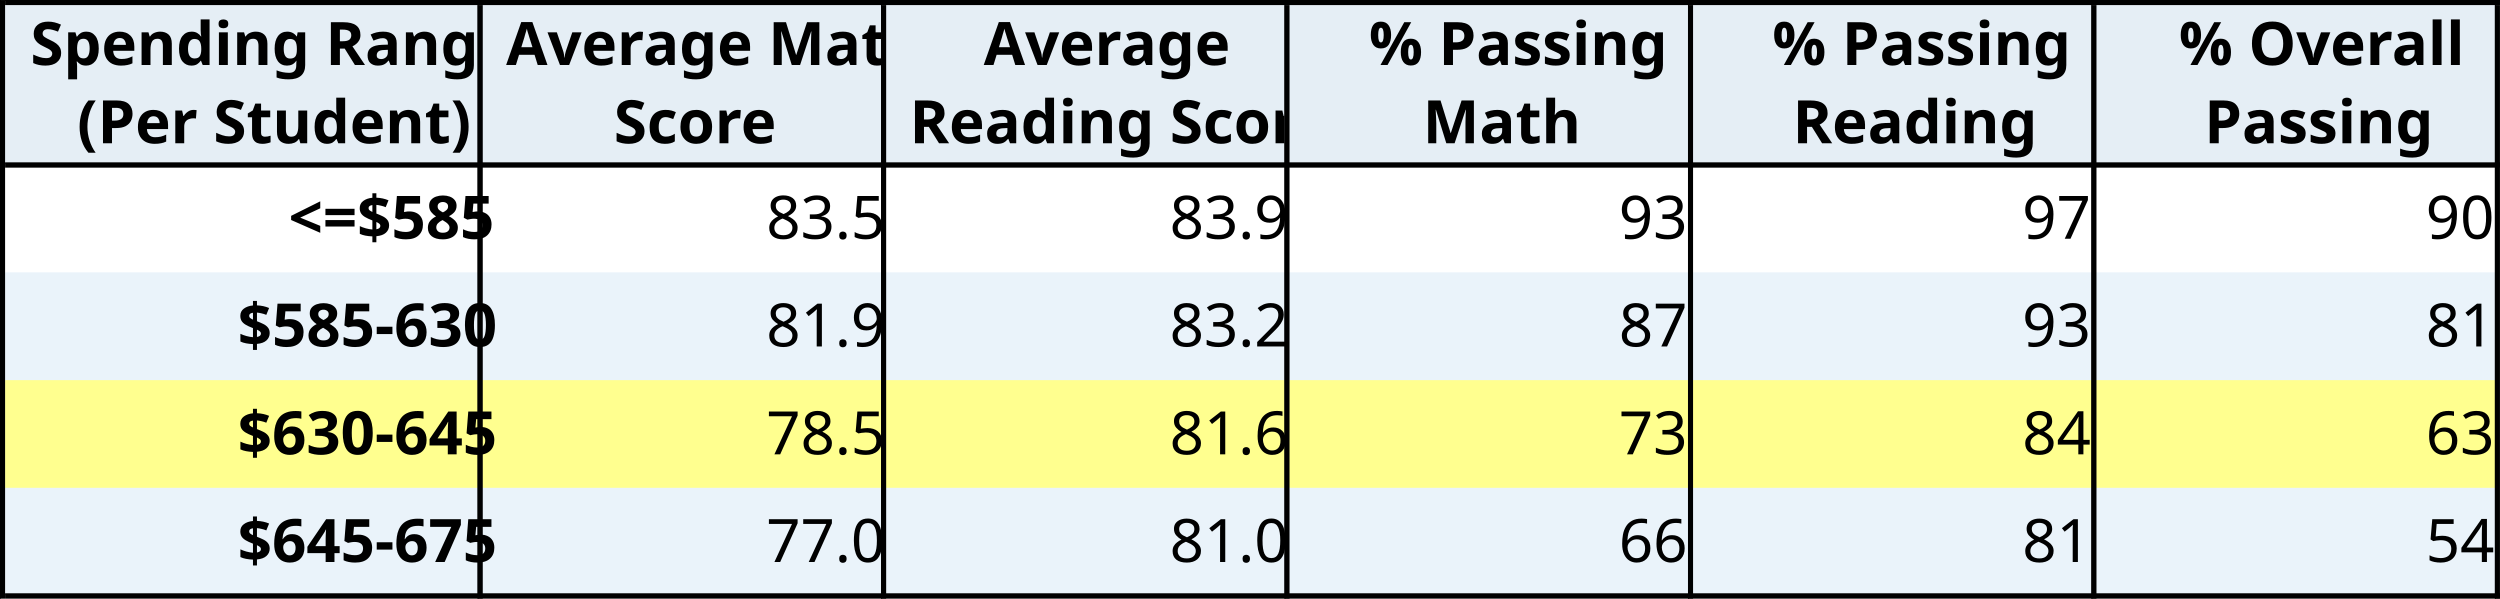
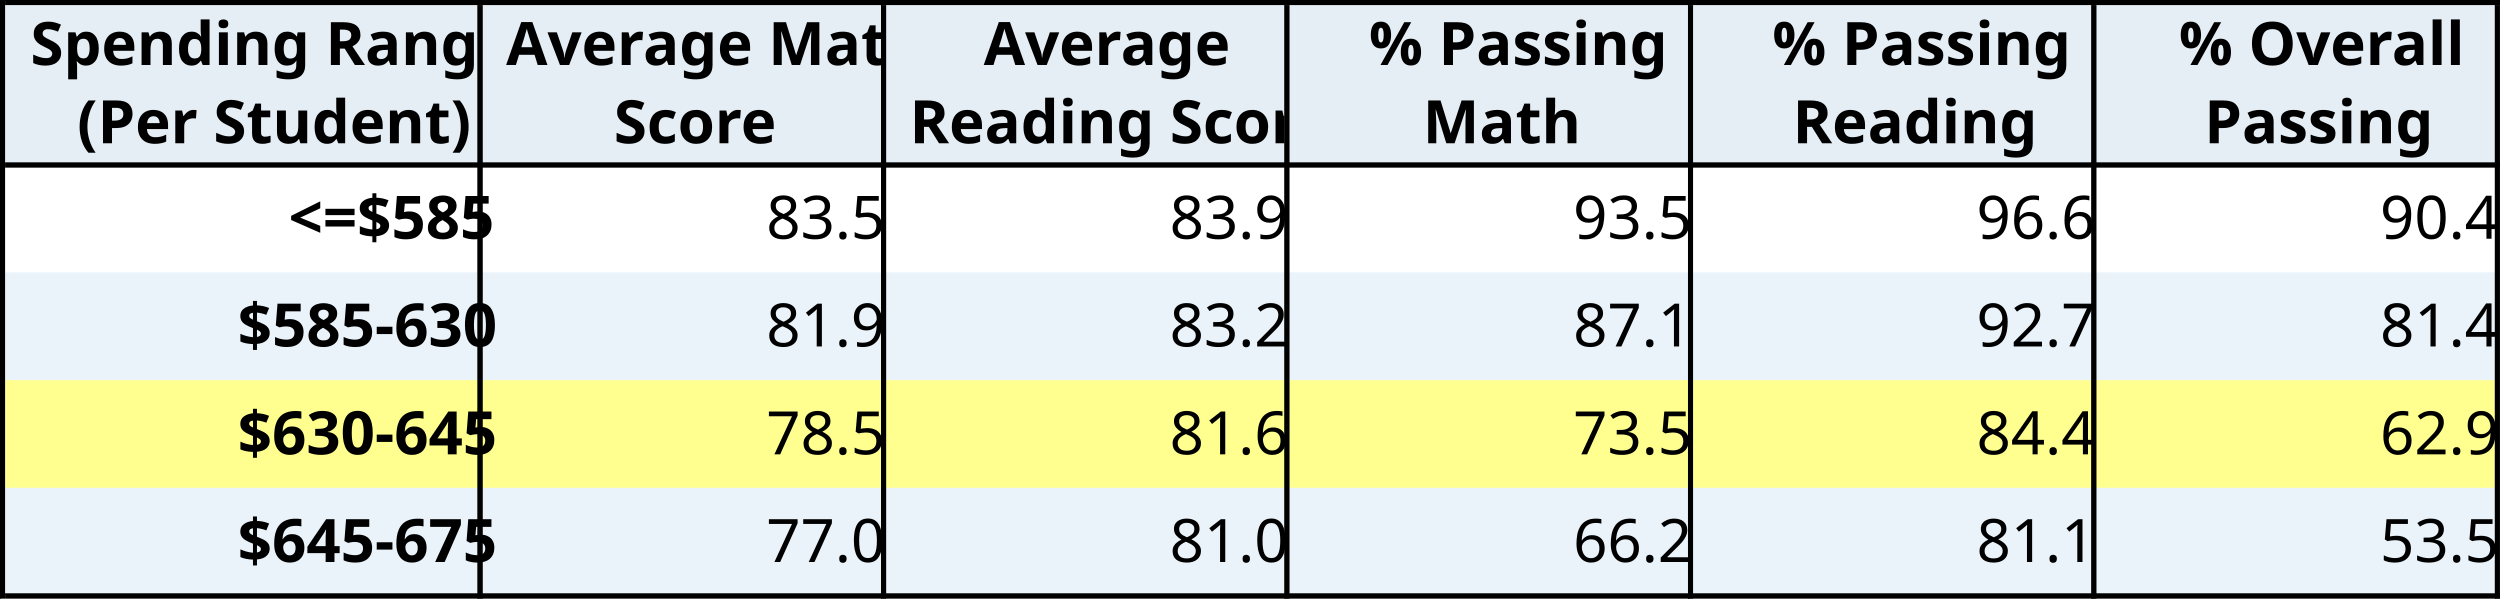
- <svg xmlns="http://www.w3.org/2000/svg" version="1.1" id="svg13576" xml:space="preserve" width="395.809" height="94.774" viewBox="0 0 613.503 146.9">
-   <defs id="defs13580">
-     <clipPath clipPathUnits="userSpaceOnUse" id="clipPath13590">
-       <path d="m 51.242,627.94 h 459.19 V 737.18 H 51.242 Z" clip-rule="evenodd" id="path13588" />
-     </clipPath>
-     <clipPath clipPathUnits="userSpaceOnUse" id="clipPath13600">
-       <path d="m 51.242,627.94 h 459.19 V 737.18 H 51.242 Z" clip-rule="evenodd" id="path13598" />
-     </clipPath>
-     <clipPath clipPathUnits="userSpaceOnUse" id="clipPath13610">
-       <path d="m 51.242,627.94 h 459.19 V 737.18 H 51.242 Z" clip-rule="evenodd" id="path13608" />
-     </clipPath>
-     <clipPath clipPathUnits="userSpaceOnUse" id="clipPath13620">
-       <path d="m 51.242,627.94 h 459.19 V 737.18 H 51.242 Z" clip-rule="evenodd" id="path13618" />
-     </clipPath>
-     <clipPath clipPathUnits="userSpaceOnUse" id="clipPath13630">
-       <path d="m 51.242,627.94 h 459.19 V 737.18 H 51.242 Z" clip-rule="evenodd" id="path13628" />
-     </clipPath>
-     <clipPath clipPathUnits="userSpaceOnUse" id="clipPath13640">
-       <path d="m 51.242,708.19 h 86.961 v 28.987 H 51.242 Z" clip-rule="evenodd" id="path13638" />
-     </clipPath>
-     <clipPath clipPathUnits="userSpaceOnUse" id="clipPath13652">
-       <path d="m 51.242,708.19 h 86.961 v 28.987 H 51.242 Z" clip-rule="evenodd" id="path13650" />
-     </clipPath>
-     <clipPath clipPathUnits="userSpaceOnUse" id="clipPath13664">
-       <path d="m 139.16,708.19 h 73.309 v 28.987 H 139.16 Z" clip-rule="evenodd" id="path13662" />
-     </clipPath>
-     <clipPath clipPathUnits="userSpaceOnUse" id="clipPath13676">
-       <path d="m 139.16,708.19 h 73.309 v 28.987 H 139.16 Z" clip-rule="evenodd" id="path13674" />
-     </clipPath>
-     <clipPath clipPathUnits="userSpaceOnUse" id="clipPath13688">
-       <path d="m 213.41,708.19 h 73.309 v 28.987 H 213.41 Z" clip-rule="evenodd" id="path13686" />
-     </clipPath>
-     <clipPath clipPathUnits="userSpaceOnUse" id="clipPath13700">
-       <path d="m 213.41,708.19 h 73.309 v 28.987 H 213.41 Z" clip-rule="evenodd" id="path13698" />
-     </clipPath>
-     <clipPath clipPathUnits="userSpaceOnUse" id="clipPath13712">
-       <path d="m 51.242,708.19 h 459.19 v 28.987 H 51.242 Z" clip-rule="evenodd" id="path13710" />
-     </clipPath>
-     <clipPath clipPathUnits="userSpaceOnUse" id="clipPath13724">
-       <path d="m 51.242,708.19 h 459.19 v 28.987 H 51.242 Z" clip-rule="evenodd" id="path13722" />
-     </clipPath>
-     <clipPath clipPathUnits="userSpaceOnUse" id="clipPath13736">
-       <path d="m 361.92,708.19 h 73.309 v 28.987 H 361.92 Z" clip-rule="evenodd" id="path13734" />
-     </clipPath>
-     <clipPath clipPathUnits="userSpaceOnUse" id="clipPath13748">
-       <path d="m 361.92,708.19 h 73.309 v 28.987 H 361.92 Z" clip-rule="evenodd" id="path13746" />
-     </clipPath>
-     <clipPath clipPathUnits="userSpaceOnUse" id="clipPath13760">
-       <path d="m 436.16,708.19 h 73.332 v 28.987 H 436.16 Z" clip-rule="evenodd" id="path13758" />
-     </clipPath>
-     <clipPath clipPathUnits="userSpaceOnUse" id="clipPath13772">
-       <path d="m 436.16,708.19 h 73.332 v 28.987 H 436.16 Z" clip-rule="evenodd" id="path13770" />
-     </clipPath>
-     <clipPath clipPathUnits="userSpaceOnUse" id="clipPath13784">
-       <path d="m 51.242,627.94 h 459.19 V 737.18 H 51.242 Z" clip-rule="evenodd" id="path13782" />
-     </clipPath>
-     <clipPath clipPathUnits="userSpaceOnUse" id="clipPath13888">
-       <path d="m 49.371,625.89 h 463.11 V 739.06 H 49.371 Z" clip-rule="evenodd" id="path13886" />
+ <svg xmlns="http://www.w3.org/2000/svg" version="1.1" id="svg1273" xml:space="preserve" width="395.809" height="94.774" viewBox="0 0 613.503 146.9">
+   <defs id="defs1277">
+     <clipPath clipPathUnits="userSpaceOnUse" id="clipPath1287">
+       <path d="m 51.242,627.94 h 459.19 V 737.18 H 51.242 Z" clip-rule="evenodd" id="path1285" />
+     </clipPath>
+     <clipPath clipPathUnits="userSpaceOnUse" id="clipPath1297">
+       <path d="m 51.242,627.94 h 459.19 V 737.18 H 51.242 Z" clip-rule="evenodd" id="path1295" />
+     </clipPath>
+     <clipPath clipPathUnits="userSpaceOnUse" id="clipPath1307">
+       <path d="m 51.242,627.94 h 459.19 V 737.18 H 51.242 Z" clip-rule="evenodd" id="path1305" />
+     </clipPath>
+     <clipPath clipPathUnits="userSpaceOnUse" id="clipPath1317">
+       <path d="m 51.242,627.94 h 459.19 V 737.18 H 51.242 Z" clip-rule="evenodd" id="path1315" />
+     </clipPath>
+     <clipPath clipPathUnits="userSpaceOnUse" id="clipPath1327">
+       <path d="m 51.242,627.94 h 459.19 V 737.18 H 51.242 Z" clip-rule="evenodd" id="path1325" />
+     </clipPath>
+     <clipPath clipPathUnits="userSpaceOnUse" id="clipPath1337">
+       <path d="m 51.242,708.19 h 86.961 v 28.987 H 51.242 Z" clip-rule="evenodd" id="path1335" />
+     </clipPath>
+     <clipPath clipPathUnits="userSpaceOnUse" id="clipPath1349">
+       <path d="m 51.242,708.19 h 86.961 v 28.987 H 51.242 Z" clip-rule="evenodd" id="path1347" />
+     </clipPath>
+     <clipPath clipPathUnits="userSpaceOnUse" id="clipPath1361">
+       <path d="m 139.16,708.19 h 73.309 v 28.987 H 139.16 Z" clip-rule="evenodd" id="path1359" />
+     </clipPath>
+     <clipPath clipPathUnits="userSpaceOnUse" id="clipPath1373">
+       <path d="m 139.16,708.19 h 73.309 v 28.987 H 139.16 Z" clip-rule="evenodd" id="path1371" />
+     </clipPath>
+     <clipPath clipPathUnits="userSpaceOnUse" id="clipPath1385">
+       <path d="m 213.41,708.19 h 73.309 v 28.987 H 213.41 Z" clip-rule="evenodd" id="path1383" />
+     </clipPath>
+     <clipPath clipPathUnits="userSpaceOnUse" id="clipPath1397">
+       <path d="m 213.41,708.19 h 73.309 v 28.987 H 213.41 Z" clip-rule="evenodd" id="path1395" />
+     </clipPath>
+     <clipPath clipPathUnits="userSpaceOnUse" id="clipPath1409">
+       <path d="m 51.242,708.19 h 459.19 v 28.987 H 51.242 Z" clip-rule="evenodd" id="path1407" />
+     </clipPath>
+     <clipPath clipPathUnits="userSpaceOnUse" id="clipPath1421">
+       <path d="m 51.242,708.19 h 459.19 v 28.987 H 51.242 Z" clip-rule="evenodd" id="path1419" />
+     </clipPath>
+     <clipPath clipPathUnits="userSpaceOnUse" id="clipPath1433">
+       <path d="m 361.92,708.19 h 73.309 v 28.987 H 361.92 Z" clip-rule="evenodd" id="path1431" />
+     </clipPath>
+     <clipPath clipPathUnits="userSpaceOnUse" id="clipPath1445">
+       <path d="m 361.92,708.19 h 73.309 v 28.987 H 361.92 Z" clip-rule="evenodd" id="path1443" />
+     </clipPath>
+     <clipPath clipPathUnits="userSpaceOnUse" id="clipPath1457">
+       <path d="m 436.16,708.19 h 73.332 v 28.987 H 436.16 Z" clip-rule="evenodd" id="path1455" />
+     </clipPath>
+     <clipPath clipPathUnits="userSpaceOnUse" id="clipPath1469">
+       <path d="m 436.16,708.19 h 73.332 v 28.987 H 436.16 Z" clip-rule="evenodd" id="path1467" />
+     </clipPath>
+     <clipPath clipPathUnits="userSpaceOnUse" id="clipPath1481">
+       <path d="m 51.242,627.94 h 459.19 V 737.18 H 51.242 Z" clip-rule="evenodd" id="path1479" />
+     </clipPath>
+     <clipPath clipPathUnits="userSpaceOnUse" id="clipPath1585">
+       <path d="m 49.371,625.89 h 463.11 V 739.06 H 49.371 Z" clip-rule="evenodd" id="path1583" />
    </clipPath>
  </defs>
-   <g id="g13582" transform="matrix(1.333333,0,0,-1.333333,-67.07466,984.1534)">
-     <g id="g13584">
-       <g id="g13586" clip-path="url(#clipPath13590)">
-         <path d="m 50.681,707.63 h 459.37 v 30.109 H 50.681 Z" style="fill:#e5eef5;fill-opacity:1;fill-rule:evenodd;stroke:none" id="path13592" />
-       </g>
-     </g>
-     <g id="g13594">
-       <g id="g13596" clip-path="url(#clipPath13600)">
-         <path d="m 50.681,687.81 h 459.37 v 20.01 H 50.681 Z" style="fill:#ffffff;fill-opacity:1;fill-rule:evenodd;stroke:none" id="path13602" />
-       </g>
-     </g>
-     <g id="g13604">
-       <g id="g13606" clip-path="url(#clipPath13610)">
-         <path d="m 50.681,667.96 h 459.37 v 20.034 H 50.681 Z" style="fill:#eaf3fa;fill-opacity:1;fill-rule:evenodd;stroke:none" id="path13612" />
-       </g>
-     </g>
-     <g id="g13614">
-       <g id="g13616" clip-path="url(#clipPath13620)">
-         <path d="m 50.681,648.14 h 459.37 v 20.01 H 50.681 Z" style="fill:#ffff8f;fill-opacity:1;fill-rule:evenodd;stroke:none" id="path13622" />
-       </g>
-     </g>
-     <g id="g13624">
-       <g id="g13626" clip-path="url(#clipPath13630)">
-         <path d="m 50.681,628.32 h 459.37 v 20.01 H 50.681 Z" style="fill:#eaf3fa;fill-opacity:1;fill-rule:evenodd;stroke:none" id="path13632" />
-       </g>
-     </g>
-     <g id="g13634">
-       <g id="g13636" clip-path="url(#clipPath13640)">
-         <text transform="matrix(1,0,0,-1,55.917,726.15)" style="font-variant:normal;font-weight:bold;font-size:11.034px;font-family:Calibri;-inkscape-font-specification:Calibri-Bold;writing-mode:lr-tb;fill:#000000;fill-opacity:1;fill-rule:nonzero;stroke:none" id="text13644">
-           <tspan x="0 5.219 11.211 16.805 22.774 28.744 31.359 37.328 42.558 44.997 51.165 56.615 62.541 67.793 73.387 77.867" y="0" id="tspan13642">Spending Ranges </tspan>
-         </text>
-       </g>
-     </g>
-     <g id="g13646">
-       <g id="g13648" clip-path="url(#clipPath13652)">
-         <text transform="matrix(1,0,0,-1,64.519,711.75)" style="font-variant:normal;font-weight:bold;font-size:11.034px;font-family:Calibri;-inkscape-font-specification:Calibri-Bold;writing-mode:lr-tb;fill:#000000;fill-opacity:1;fill-rule:nonzero;stroke:none" id="text13656">
-           <tspan x="0 3.365 9.158 14.752 18.67 21.108 26.327 30.09 36.059 42.029 47.623 53.592 57.333" y="0" id="tspan13654">(Per Student)</tspan>
-         </text>
-       </g>
-     </g>
-     <g id="g13658">
-       <g id="g13660" clip-path="url(#clipPath13664)">
-         <text transform="matrix(1,0,0,-1,143.46,726.15)" style="font-variant:normal;font-weight:bold;font-size:11.034px;font-family:Calibri;-inkscape-font-specification:Calibri-Bold;writing-mode:lr-tb;fill:#000000;fill-opacity:1;fill-rule:nonzero;stroke:none" id="text13668">
-           <tspan x="0 6.72 11.939 17.555 21.472 26.923 32.153 37.747 40.175 49.885 55.336 59.054 65.023" y="0" id="tspan13666">Average Math </tspan>
-         </text>
-       </g>
-     </g>
-     <g id="g13670">
-       <g id="g13672" clip-path="url(#clipPath13676)">
-         <text transform="matrix(1,0,0,-1,163.29,711.75)" style="font-variant:normal;font-weight:bold;font-size:11.034px;font-family:Calibri;-inkscape-font-specification:Calibri-Bold;writing-mode:lr-tb;fill:#000000;fill-opacity:1;fill-rule:nonzero;stroke:none" id="text13680">
-           <tspan x="0 5.219 9.897 15.867 19.784" y="0" id="tspan13678">Score</tspan>
-         </text>
-       </g>
-     </g>
-     <g id="g13682">
-       <g id="g13684" clip-path="url(#clipPath13688)">
-         <text transform="matrix(1,0,0,-1,231.36,726.15)" style="font-variant:normal;font-weight:bold;font-size:11.034px;font-family:Calibri;-inkscape-font-specification:Calibri-Bold;writing-mode:lr-tb;fill:#000000;fill-opacity:1;fill-rule:nonzero;stroke:none" id="text13692">
-           <tspan x="0 6.72 11.939 17.555 21.472 26.923 32.153 37.747" y="0" id="tspan13690">Average </tspan>
-         </text>
-       </g>
-     </g>
-     <g id="g13694">
-       <g id="g13696" clip-path="url(#clipPath13700)">
-         <text transform="matrix(1,0,0,-1,217.71,711.75)" style="font-variant:normal;font-weight:bold;font-size:11.034px;font-family:Calibri;-inkscape-font-specification:Calibri-Bold;writing-mode:lr-tb;fill:#000000;fill-opacity:1;fill-rule:nonzero;stroke:none" id="text13704">
-           <tspan x="0 6.168 11.762 17.213 23.138 25.786 31.756 36.986 39.424 44.644 49.322 55.291 59.208" y="0" id="tspan13702">Reading Score</tspan>
-         </text>
-       </g>
-     </g>
-     <g id="g13706">
-       <g id="g13708" clip-path="url(#clipPath13712)">
-         <text transform="matrix(1,0,0,-1,302.26,726.15)" style="font-variant:normal;font-weight:bold;font-size:11.034px;font-family:Calibri;-inkscape-font-specification:Calibri-Bold;writing-mode:lr-tb;fill:#000000;fill-opacity:1;fill-rule:nonzero;stroke:none" id="text13716">
-           <tspan x="0 8.044 10.471 16.264 21.715 26.162 30.641 33.256 39.226 44.456" y="0" id="tspan13714">% Passing </tspan>
-         </text>
-       </g>
-     </g>
-     <g id="g13718">
-       <g id="g13720" clip-path="url(#clipPath13724)">
-         <text transform="matrix(1,0,0,-1,312.17,711.75)" style="font-variant:normal;font-weight:bold;font-size:11.034px;font-family:Calibri;-inkscape-font-specification:Calibri-Bold;writing-mode:lr-tb;fill:#000000;fill-opacity:1;fill-rule:nonzero;stroke:none" id="text13728">
-           <tspan x="0 9.71 15.161 18.879" y="0" id="tspan13726">Math</tspan>
-         </text>
-       </g>
-     </g>
-     <g id="g13730">
-       <g id="g13732" clip-path="url(#clipPath13736)">
-         <text transform="matrix(1,0,0,-1,376.5,726.15)" style="font-variant:normal;font-weight:bold;font-size:11.034px;font-family:Calibri;-inkscape-font-specification:Calibri-Bold;writing-mode:lr-tb;fill:#000000;fill-opacity:1;fill-rule:nonzero;stroke:none" id="text13740">
-           <tspan x="0 8.044 10.471 16.264 21.715 26.162 30.641 33.256 39.226 44.456" y="0" id="tspan13738">% Passing </tspan>
-         </text>
-       </g>
-     </g>
-     <g id="g13742">
-       <g id="g13744" clip-path="url(#clipPath13748)">
-         <text transform="matrix(1,0,0,-1,380.24,711.75)" style="font-variant:normal;font-weight:bold;font-size:11.034px;font-family:Calibri;-inkscape-font-specification:Calibri-Bold;writing-mode:lr-tb;fill:#000000;fill-opacity:1;fill-rule:nonzero;stroke:none" id="text13752">
-           <tspan x="0 6.168 11.762 17.213 23.138 25.786 31.756" y="0" id="tspan13750">Reading</tspan>
-         </text>
-       </g>
-     </g>
-     <g id="g13754">
-       <g id="g13756" clip-path="url(#clipPath13760)">
-         <text transform="matrix(1,0,0,-1,451.33,726.15)" style="font-variant:normal;font-weight:bold;font-size:11.034px;font-family:Calibri;-inkscape-font-specification:Calibri-Bold;writing-mode:lr-tb;fill:#000000;fill-opacity:1;fill-rule:nonzero;stroke:none" id="text13764">
-           <tspan x="0 8.044 10.471 17.93 23.182 28.777 32.694 38.145 40.749 43.364" y="0" id="tspan13762">% Overall </tspan>
-         </text>
-       </g>
-     </g>
-     <g id="g13766">
-       <g id="g13768" clip-path="url(#clipPath13772)">
-         <text transform="matrix(1,0,0,-1,456.01,711.75)" style="font-variant:normal;font-weight:bold;font-size:11.034px;font-family:Calibri;-inkscape-font-specification:Calibri-Bold;writing-mode:lr-tb;fill:#000000;fill-opacity:1;fill-rule:nonzero;stroke:none" id="text13776">
-           <tspan x="0 5.793 11.244 15.69 20.17 22.785 28.755" y="0" id="tspan13774">Passing</tspan>
-         </text>
-       </g>
-     </g>
-     <g id="g13778">
-       <g id="g13780" clip-path="url(#clipPath13784)">
-         <text transform="matrix(1,0,0,-1,103.42,694.17)" style="font-variant:normal;font-weight:bold;font-size:11.034px;font-family:Calibri;-inkscape-font-specification:Calibri-Bold;writing-mode:lr-tb;fill:#000000;fill-opacity:1;fill-rule:nonzero;stroke:none" id="text13788">
-           <tspan x="0 5.429 10.857 16.452 22.046 27.673" y="0" id="tspan13786">&lt;=$585</tspan>
-         </text>
-         <text transform="matrix(1,0,0,-1,191.34,694.17)" style="font-variant:normal;font-weight:normal;font-size:11.034px;font-family:Calibri;-inkscape-font-specification:Calibri;writing-mode:lr-tb;fill:#000000;fill-opacity:1;fill-rule:nonzero;stroke:none" id="text13792">
-           <tspan x="0 5.611 11.221 14.018" y="0" id="tspan13790">83.5</tspan>
-         </text>
-         <text transform="matrix(1,0,0,-1,265.58,694.17)" style="font-variant:normal;font-weight:normal;font-size:11.034px;font-family:Calibri;-inkscape-font-specification:Calibri;writing-mode:lr-tb;fill:#000000;fill-opacity:1;fill-rule:nonzero;stroke:none" id="text13796">
-           <tspan x="0 5.611 11.221 14.018" y="0" id="tspan13794">83.9</tspan>
-         </text>
-         <text transform="matrix(1,0,0,-1,348.26,694.17)" style="font-variant:normal;font-weight:normal;font-size:11.034px;font-family:Calibri;-inkscape-font-specification:Calibri;writing-mode:lr-tb;fill:#000000;fill-opacity:1;fill-rule:nonzero;stroke:none" id="text13800">
-           <tspan x="0 5.611" y="0" id="tspan13798">93</tspan>
-         </text>
-         <text transform="matrix(1,0,0,-1,422.51,694.17)" style="font-variant:normal;font-weight:normal;font-size:11.034px;font-family:Calibri;-inkscape-font-specification:Calibri;writing-mode:lr-tb;fill:#000000;fill-opacity:1;fill-rule:nonzero;stroke:none" id="text13804">
-           <tspan x="0 5.611" y="0" id="tspan13802">97</tspan>
-         </text>
-         <text transform="matrix(1,0,0,-1,496.78,694.17)" style="font-variant:normal;font-weight:normal;font-size:11.034px;font-family:Calibri;-inkscape-font-specification:Calibri;writing-mode:lr-tb;fill:#000000;fill-opacity:1;fill-rule:nonzero;stroke:none" id="text13808">
-           <tspan x="0 5.611" y="0" id="tspan13806">90</tspan>
-         </text>
-         <text transform="matrix(1,0,0,-1,94.068,674.35)" style="font-variant:normal;font-weight:bold;font-size:11.034px;font-family:Calibri;-inkscape-font-specification:Calibri-Bold;writing-mode:lr-tb;fill:#000000;fill-opacity:1;fill-rule:nonzero;stroke:none" id="text13812">
-           <tspan x="0 5.594 11.188 16.816 22.41 25.786 31.381 37.008" y="0" id="tspan13810">$585-630</tspan>
-         </text>
-         <text transform="matrix(1,0,0,-1,191.34,674.35)" style="font-variant:normal;font-weight:normal;font-size:11.034px;font-family:Calibri;-inkscape-font-specification:Calibri;writing-mode:lr-tb;fill:#000000;fill-opacity:1;fill-rule:nonzero;stroke:none" id="text13816">
-           <tspan x="0 5.611 11.221 14.018" y="0" id="tspan13814">81.9</tspan>
-         </text>
-         <text transform="matrix(1,0,0,-1,265.58,674.35)" style="font-variant:normal;font-weight:normal;font-size:11.034px;font-family:Calibri;-inkscape-font-specification:Calibri;writing-mode:lr-tb;fill:#000000;fill-opacity:1;fill-rule:nonzero;stroke:none" id="text13820">
-           <tspan x="0 5.611 11.221 14.018" y="0" id="tspan13818">83.2</tspan>
-         </text>
-         <text transform="matrix(1,0,0,-1,348.26,674.35)" style="font-variant:normal;font-weight:normal;font-size:11.034px;font-family:Calibri;-inkscape-font-specification:Calibri;writing-mode:lr-tb;fill:#000000;fill-opacity:1;fill-rule:nonzero;stroke:none" id="text13824">
-           <tspan x="0 5.611" y="0" id="tspan13822">87</tspan>
-         </text>
-         <text transform="matrix(1,0,0,-1,422.51,674.35)" style="font-variant:normal;font-weight:normal;font-size:11.034px;font-family:Calibri;-inkscape-font-specification:Calibri;writing-mode:lr-tb;fill:#000000;fill-opacity:1;fill-rule:nonzero;stroke:none" id="text13828">
-           <tspan x="0 5.611" y="0" id="tspan13826">93</tspan>
-         </text>
-         <text transform="matrix(1,0,0,-1,496.78,674.35)" style="font-variant:normal;font-weight:normal;font-size:11.034px;font-family:Calibri;-inkscape-font-specification:Calibri;writing-mode:lr-tb;fill:#000000;fill-opacity:1;fill-rule:nonzero;stroke:none" id="text13832">
-           <tspan x="0 5.611" y="0" id="tspan13830">81</tspan>
-         </text>
-         <text transform="matrix(1,0,0,-1,94.068,654.5)" style="font-variant:normal;font-weight:bold;font-size:11.034px;font-family:Calibri;-inkscape-font-specification:Calibri-Bold;writing-mode:lr-tb;fill:#000000;fill-opacity:1;fill-rule:nonzero;stroke:none" id="text13836">
-           <tspan x="0 5.594 11.188 16.816 22.41 25.786 31.381 37.008" y="0" id="tspan13834">$630-645</tspan>
-         </text>
-         <text transform="matrix(1,0,0,-1,191.34,654.5)" style="font-variant:normal;font-weight:normal;font-size:11.034px;font-family:Calibri;-inkscape-font-specification:Calibri;writing-mode:lr-tb;fill:#000000;fill-opacity:1;fill-rule:nonzero;stroke:none" id="text13840">
-           <tspan x="0 5.611 11.221 14.018" y="0" id="tspan13838">78.5</tspan>
-         </text>
-         <text transform="matrix(1,0,0,-1,265.58,654.5)" style="font-variant:normal;font-weight:normal;font-size:11.034px;font-family:Calibri;-inkscape-font-specification:Calibri;writing-mode:lr-tb;fill:#000000;fill-opacity:1;fill-rule:nonzero;stroke:none" id="text13844">
-           <tspan x="0 5.611 11.221 14.018" y="0" id="tspan13842">81.6</tspan>
-         </text>
-         <text transform="matrix(1,0,0,-1,348.26,654.5)" style="font-variant:normal;font-weight:normal;font-size:11.034px;font-family:Calibri;-inkscape-font-specification:Calibri;writing-mode:lr-tb;fill:#000000;fill-opacity:1;fill-rule:nonzero;stroke:none" id="text13848">
-           <tspan x="0 5.611" y="0" id="tspan13846">73</tspan>
-         </text>
-         <text transform="matrix(1,0,0,-1,422.51,654.5)" style="font-variant:normal;font-weight:normal;font-size:11.034px;font-family:Calibri;-inkscape-font-specification:Calibri;writing-mode:lr-tb;fill:#000000;fill-opacity:1;fill-rule:nonzero;stroke:none" id="text13852">
-           <tspan x="0 5.611" y="0" id="tspan13850">84</tspan>
-         </text>
-         <text transform="matrix(1,0,0,-1,496.78,654.5)" style="font-variant:normal;font-weight:normal;font-size:11.034px;font-family:Calibri;-inkscape-font-specification:Calibri;writing-mode:lr-tb;fill:#000000;fill-opacity:1;fill-rule:nonzero;stroke:none" id="text13856">
-           <tspan x="0 5.611" y="0" id="tspan13854">63</tspan>
-         </text>
-         <text transform="matrix(1,0,0,-1,94.068,634.68)" style="font-variant:normal;font-weight:bold;font-size:11.034px;font-family:Calibri;-inkscape-font-specification:Calibri-Bold;writing-mode:lr-tb;fill:#000000;fill-opacity:1;fill-rule:nonzero;stroke:none" id="text13860">
-           <tspan x="0 5.594 11.188 16.816 22.41 25.786 31.381 37.008" y="0" id="tspan13858">$645-675</tspan>
-         </text>
-         <text transform="matrix(1,0,0,-1,191.34,634.68)" style="font-variant:normal;font-weight:normal;font-size:11.034px;font-family:Calibri;-inkscape-font-specification:Calibri;writing-mode:lr-tb;fill:#000000;fill-opacity:1;fill-rule:nonzero;stroke:none" id="text13864">
-           <tspan x="0 5.611 11.221 14.018" y="0" id="tspan13862">77.0</tspan>
-         </text>
-         <text transform="matrix(1,0,0,-1,265.58,634.68)" style="font-variant:normal;font-weight:normal;font-size:11.034px;font-family:Calibri;-inkscape-font-specification:Calibri;writing-mode:lr-tb;fill:#000000;fill-opacity:1;fill-rule:nonzero;stroke:none" id="text13868">
-           <tspan x="0 5.611 11.221 14.018" y="0" id="tspan13866">81.0</tspan>
-         </text>
-         <text transform="matrix(1,0,0,-1,348.26,634.68)" style="font-variant:normal;font-weight:normal;font-size:11.034px;font-family:Calibri;-inkscape-font-specification:Calibri;writing-mode:lr-tb;fill:#000000;fill-opacity:1;fill-rule:nonzero;stroke:none" id="text13872">
-           <tspan x="0 5.611" y="0" id="tspan13870">66</tspan>
-         </text>
-         <text transform="matrix(1,0,0,-1,422.51,634.68)" style="font-variant:normal;font-weight:normal;font-size:11.034px;font-family:Calibri;-inkscape-font-specification:Calibri;writing-mode:lr-tb;fill:#000000;fill-opacity:1;fill-rule:nonzero;stroke:none" id="text13876">
-           <tspan x="0 5.611" y="0" id="tspan13874">81</tspan>
-         </text>
-         <text transform="matrix(1,0,0,-1,496.78,634.68)" style="font-variant:normal;font-weight:normal;font-size:11.034px;font-family:Calibri;-inkscape-font-specification:Calibri;writing-mode:lr-tb;fill:#000000;fill-opacity:1;fill-rule:nonzero;stroke:none" id="text13880">
-           <tspan x="0 5.611" y="0" id="tspan13878">54</tspan>
-         </text>
-       </g>
-     </g>
-     <g id="g13882">
-       <g id="g13884" clip-path="url(#clipPath13888)">
-         <path d="M 50.4,738.02 V 628.04" style="fill:none;stroke:#000000;stroke-width:0.187;stroke-linecap:square;stroke-linejoin:round;stroke-miterlimit:10;stroke-dasharray:none;stroke-opacity:1" id="path13890" />
-         <path d="m 50.306,627.94 h 0.935 V 738.11 H 50.306 Z" style="fill:#000000;fill-opacity:1;fill-rule:evenodd;stroke:none" id="path13892" />
-         <path d="M 138.3,737.09 V 628.04" style="fill:none;stroke:#000000;stroke-width:0.187;stroke-linecap:square;stroke-linejoin:round;stroke-miterlimit:10;stroke-dasharray:none;stroke-opacity:1" id="path13894" />
-         <path d="m 138.2,627.94 h 0.958 V 737.18 H 138.2 Z" style="fill:#000000;fill-opacity:1;fill-rule:evenodd;stroke:none" id="path13896" />
-         <path d="M 212.56,737.09 V 628.04" style="fill:none;stroke:#000000;stroke-width:0.187;stroke-linecap:square;stroke-linejoin:round;stroke-miterlimit:10;stroke-dasharray:none;stroke-opacity:1" id="path13898" />
-         <path d="m 212.47,627.94 h 0.935 V 737.18 H 212.47 Z" style="fill:#000000;fill-opacity:1;fill-rule:evenodd;stroke:none" id="path13900" />
-         <path d="M 286.81,737.09 V 628.04" style="fill:none;stroke:#000000;stroke-width:0.187;stroke-linecap:square;stroke-linejoin:round;stroke-miterlimit:10;stroke-dasharray:none;stroke-opacity:1" id="path13902" />
-         <path d="m 286.71,627.94 h 0.935 V 737.18 H 286.71 Z" style="fill:#000000;fill-opacity:1;fill-rule:evenodd;stroke:none" id="path13904" />
-         <path d="M 361.08,737.09 V 628.04" style="fill:none;stroke:#000000;stroke-width:0.187;stroke-linecap:square;stroke-linejoin:round;stroke-miterlimit:10;stroke-dasharray:none;stroke-opacity:1" id="path13906" />
-         <path d="m 360.98,627.94 h 0.935 V 737.18 H 360.98 Z" style="fill:#000000;fill-opacity:1;fill-rule:evenodd;stroke:none" id="path13908" />
-         <path d="M 435.32,737.09 V 628.04" style="fill:none;stroke:#000000;stroke-width:0.187;stroke-linecap:square;stroke-linejoin:round;stroke-miterlimit:10;stroke-dasharray:none;stroke-opacity:1" id="path13910" />
-         <path d="m 435.23,627.94 h 0.935 V 737.18 H 435.23 Z" style="fill:#000000;fill-opacity:1;fill-rule:evenodd;stroke:none" id="path13912" />
-         <path d="M 509.59,737.09 V 628.04" style="fill:none;stroke:#000000;stroke-width:0.187;stroke-linecap:square;stroke-linejoin:round;stroke-miterlimit:10;stroke-dasharray:none;stroke-opacity:1" id="path13914" />
-         <path d="m 509.49,627.94 h 0.935 V 737.18 H 509.49 Z" style="fill:#000000;fill-opacity:1;fill-rule:evenodd;stroke:none" id="path13916" />
-         <path d="M 51.335,738.02 H 510.34" style="fill:none;stroke:#000000;stroke-width:0.187;stroke-linecap:square;stroke-linejoin:round;stroke-miterlimit:10;stroke-dasharray:none;stroke-opacity:1" id="path13918" />
-         <path d="m 51.242,737.18 h 459.19 v 0.935 H 51.242 Z" style="fill:#000000;fill-opacity:1;fill-rule:evenodd;stroke:none" id="path13920" />
-         <path d="M 51.335,708.1 H 510.34" style="fill:none;stroke:#000000;stroke-width:0.187;stroke-linecap:square;stroke-linejoin:round;stroke-miterlimit:10;stroke-dasharray:none;stroke-opacity:1" id="path13922" />
-         <path d="m 51.242,707.26 h 459.19 v 0.935 H 51.242 Z" style="fill:#000000;fill-opacity:1;fill-rule:evenodd;stroke:none" id="path13924" />
-         <path d="M 51.335,628.78 H 510.34" style="fill:none;stroke:#000000;stroke-width:0.187;stroke-linecap:square;stroke-linejoin:round;stroke-miterlimit:10;stroke-dasharray:none;stroke-opacity:1" id="path13926" />
-         <path d="m 51.242,627.94 h 459.19 v 0.935 H 51.242 Z" style="fill:#000000;fill-opacity:1;fill-rule:evenodd;stroke:none" id="path13928" />
+   <g id="g1279" transform="matrix(1.333333,0,0,-1.333333,-67.07466,984.1534)">
+     <g id="g1281">
+       <g id="g1283" clip-path="url(#clipPath1287)">
+         <path d="m 50.681,707.63 h 459.37 v 30.109 H 50.681 Z" style="fill:#e5eef5;fill-opacity:1;fill-rule:evenodd;stroke:none" id="path1289" />
+       </g>
+     </g>
+     <g id="g1291">
+       <g id="g1293" clip-path="url(#clipPath1297)">
+         <path d="m 50.681,687.81 h 459.37 v 20.01 H 50.681 Z" style="fill:#ffffff;fill-opacity:1;fill-rule:evenodd;stroke:none" id="path1299" />
+       </g>
+     </g>
+     <g id="g1301">
+       <g id="g1303" clip-path="url(#clipPath1307)">
+         <path d="m 50.681,667.96 h 459.37 v 20.034 H 50.681 Z" style="fill:#eaf3fa;fill-opacity:1;fill-rule:evenodd;stroke:none" id="path1309" />
+       </g>
+     </g>
+     <g id="g1311">
+       <g id="g1313" clip-path="url(#clipPath1317)">
+         <path d="m 50.681,648.14 h 459.37 v 20.01 H 50.681 Z" style="fill:#ffff8f;fill-opacity:1;fill-rule:evenodd;stroke:none" id="path1319" />
+       </g>
+     </g>
+     <g id="g1321">
+       <g id="g1323" clip-path="url(#clipPath1327)">
+         <path d="m 50.681,628.32 h 459.37 v 20.01 H 50.681 Z" style="fill:#eaf3fa;fill-opacity:1;fill-rule:evenodd;stroke:none" id="path1329" />
+       </g>
+     </g>
+     <g id="g1331">
+       <g id="g1333" clip-path="url(#clipPath1337)">
+         <text transform="matrix(1,0,0,-1,55.917,726.15)" style="font-variant:normal;font-weight:bold;font-size:11.034px;font-family:Calibri;-inkscape-font-specification:Calibri-Bold;writing-mode:lr-tb;fill:#000000;fill-opacity:1;fill-rule:nonzero;stroke:none" id="text1341">
+           <tspan x="0 5.219 11.211 16.805 22.774 28.744 31.359 37.328 42.558 44.997 51.165 56.615 62.541 67.793 73.387 77.867" y="0" id="tspan1339">Spending Ranges </tspan>
+         </text>
+       </g>
+     </g>
+     <g id="g1343">
+       <g id="g1345" clip-path="url(#clipPath1349)">
+         <text transform="matrix(1,0,0,-1,64.519,711.75)" style="font-variant:normal;font-weight:bold;font-size:11.034px;font-family:Calibri;-inkscape-font-specification:Calibri-Bold;writing-mode:lr-tb;fill:#000000;fill-opacity:1;fill-rule:nonzero;stroke:none" id="text1353">
+           <tspan x="0 3.365 9.158 14.752 18.67 21.108 26.327 30.09 36.059 42.029 47.623 53.592 57.333" y="0" id="tspan1351">(Per Student)</tspan>
+         </text>
+       </g>
+     </g>
+     <g id="g1355">
+       <g id="g1357" clip-path="url(#clipPath1361)">
+         <text transform="matrix(1,0,0,-1,143.46,726.15)" style="font-variant:normal;font-weight:bold;font-size:11.034px;font-family:Calibri;-inkscape-font-specification:Calibri-Bold;writing-mode:lr-tb;fill:#000000;fill-opacity:1;fill-rule:nonzero;stroke:none" id="text1365">
+           <tspan x="0 6.72 11.939 17.555 21.472 26.923 32.153 37.747 40.175 49.885 55.336 59.054 65.023" y="0" id="tspan1363">Average Math </tspan>
+         </text>
+       </g>
+     </g>
+     <g id="g1367">
+       <g id="g1369" clip-path="url(#clipPath1373)">
+         <text transform="matrix(1,0,0,-1,163.29,711.75)" style="font-variant:normal;font-weight:bold;font-size:11.034px;font-family:Calibri;-inkscape-font-specification:Calibri-Bold;writing-mode:lr-tb;fill:#000000;fill-opacity:1;fill-rule:nonzero;stroke:none" id="text1377">
+           <tspan x="0 5.219 9.897 15.867 19.784" y="0" id="tspan1375">Score</tspan>
+         </text>
+       </g>
+     </g>
+     <g id="g1379">
+       <g id="g1381" clip-path="url(#clipPath1385)">
+         <text transform="matrix(1,0,0,-1,231.36,726.15)" style="font-variant:normal;font-weight:bold;font-size:11.034px;font-family:Calibri;-inkscape-font-specification:Calibri-Bold;writing-mode:lr-tb;fill:#000000;fill-opacity:1;fill-rule:nonzero;stroke:none" id="text1389">
+           <tspan x="0 6.72 11.939 17.555 21.472 26.923 32.153 37.747" y="0" id="tspan1387">Average </tspan>
+         </text>
+       </g>
+     </g>
+     <g id="g1391">
+       <g id="g1393" clip-path="url(#clipPath1397)">
+         <text transform="matrix(1,0,0,-1,217.71,711.75)" style="font-variant:normal;font-weight:bold;font-size:11.034px;font-family:Calibri;-inkscape-font-specification:Calibri-Bold;writing-mode:lr-tb;fill:#000000;fill-opacity:1;fill-rule:nonzero;stroke:none" id="text1401">
+           <tspan x="0 6.168 11.762 17.213 23.138 25.786 31.756 36.986 39.424 44.644 49.322 55.291 59.208" y="0" id="tspan1399">Reading Score</tspan>
+         </text>
+       </g>
+     </g>
+     <g id="g1403">
+       <g id="g1405" clip-path="url(#clipPath1409)">
+         <text transform="matrix(1,0,0,-1,302.26,726.15)" style="font-variant:normal;font-weight:bold;font-size:11.034px;font-family:Calibri;-inkscape-font-specification:Calibri-Bold;writing-mode:lr-tb;fill:#000000;fill-opacity:1;fill-rule:nonzero;stroke:none" id="text1413">
+           <tspan x="0 8.044 10.471 16.264 21.715 26.162 30.641 33.256 39.226 44.456" y="0" id="tspan1411">% Passing </tspan>
+         </text>
+       </g>
+     </g>
+     <g id="g1415">
+       <g id="g1417" clip-path="url(#clipPath1421)">
+         <text transform="matrix(1,0,0,-1,312.17,711.75)" style="font-variant:normal;font-weight:bold;font-size:11.034px;font-family:Calibri;-inkscape-font-specification:Calibri-Bold;writing-mode:lr-tb;fill:#000000;fill-opacity:1;fill-rule:nonzero;stroke:none" id="text1425">
+           <tspan x="0 9.71 15.161 18.879" y="0" id="tspan1423">Math</tspan>
+         </text>
+       </g>
+     </g>
+     <g id="g1427">
+       <g id="g1429" clip-path="url(#clipPath1433)">
+         <text transform="matrix(1,0,0,-1,376.5,726.15)" style="font-variant:normal;font-weight:bold;font-size:11.034px;font-family:Calibri;-inkscape-font-specification:Calibri-Bold;writing-mode:lr-tb;fill:#000000;fill-opacity:1;fill-rule:nonzero;stroke:none" id="text1437">
+           <tspan x="0 8.044 10.471 16.264 21.715 26.162 30.641 33.256 39.226 44.456" y="0" id="tspan1435">% Passing </tspan>
+         </text>
+       </g>
+     </g>
+     <g id="g1439">
+       <g id="g1441" clip-path="url(#clipPath1445)">
+         <text transform="matrix(1,0,0,-1,380.24,711.75)" style="font-variant:normal;font-weight:bold;font-size:11.034px;font-family:Calibri;-inkscape-font-specification:Calibri-Bold;writing-mode:lr-tb;fill:#000000;fill-opacity:1;fill-rule:nonzero;stroke:none" id="text1449">
+           <tspan x="0 6.168 11.762 17.213 23.138 25.786 31.756" y="0" id="tspan1447">Reading</tspan>
+         </text>
+       </g>
+     </g>
+     <g id="g1451">
+       <g id="g1453" clip-path="url(#clipPath1457)">
+         <text transform="matrix(1,0,0,-1,451.33,726.15)" style="font-variant:normal;font-weight:bold;font-size:11.034px;font-family:Calibri;-inkscape-font-specification:Calibri-Bold;writing-mode:lr-tb;fill:#000000;fill-opacity:1;fill-rule:nonzero;stroke:none" id="text1461">
+           <tspan x="0 8.044 10.471 17.93 23.182 28.777 32.694 38.145 40.749 43.364" y="0" id="tspan1459">% Overall </tspan>
+         </text>
+       </g>
+     </g>
+     <g id="g1463">
+       <g id="g1465" clip-path="url(#clipPath1469)">
+         <text transform="matrix(1,0,0,-1,456.01,711.75)" style="font-variant:normal;font-weight:bold;font-size:11.034px;font-family:Calibri;-inkscape-font-specification:Calibri-Bold;writing-mode:lr-tb;fill:#000000;fill-opacity:1;fill-rule:nonzero;stroke:none" id="text1473">
+           <tspan x="0 5.793 11.244 15.69 20.17 22.785 28.755" y="0" id="tspan1471">Passing</tspan>
+         </text>
+       </g>
+     </g>
+     <g id="g1475">
+       <g id="g1477" clip-path="url(#clipPath1481)">
+         <text transform="matrix(1,0,0,-1,103.42,694.17)" style="font-variant:normal;font-weight:bold;font-size:11.034px;font-family:Calibri;-inkscape-font-specification:Calibri-Bold;writing-mode:lr-tb;fill:#000000;fill-opacity:1;fill-rule:nonzero;stroke:none" id="text1485">
+           <tspan x="0 5.429 10.857 16.452 22.046 27.673" y="0" id="tspan1483">&lt;=$585</tspan>
+         </text>
+         <text transform="matrix(1,0,0,-1,191.34,694.17)" style="font-variant:normal;font-weight:normal;font-size:11.034px;font-family:Calibri;-inkscape-font-specification:Calibri;writing-mode:lr-tb;fill:#000000;fill-opacity:1;fill-rule:nonzero;stroke:none" id="text1489">
+           <tspan x="0 5.611 11.221 14.018" y="0" id="tspan1487">83.5</tspan>
+         </text>
+         <text transform="matrix(1,0,0,-1,265.58,694.17)" style="font-variant:normal;font-weight:normal;font-size:11.034px;font-family:Calibri;-inkscape-font-specification:Calibri;writing-mode:lr-tb;fill:#000000;fill-opacity:1;fill-rule:nonzero;stroke:none" id="text1493">
+           <tspan x="0 5.611 11.221 14.018" y="0" id="tspan1491">83.9</tspan>
+         </text>
+         <text transform="matrix(1,0,0,-1,339.85,694.17)" style="font-variant:normal;font-weight:normal;font-size:11.034px;font-family:Calibri;-inkscape-font-specification:Calibri;writing-mode:lr-tb;fill:#000000;fill-opacity:1;fill-rule:nonzero;stroke:none" id="text1497">
+           <tspan x="0 5.611 11.221 14.018" y="0" id="tspan1495">93.5</tspan>
+         </text>
+         <text transform="matrix(1,0,0,-1,414.09,694.17)" style="font-variant:normal;font-weight:normal;font-size:11.034px;font-family:Calibri;-inkscape-font-specification:Calibri;writing-mode:lr-tb;fill:#000000;fill-opacity:1;fill-rule:nonzero;stroke:none" id="text1501">
+           <tspan x="0 5.611 11.221 14.018" y="0" id="tspan1499">96.6</tspan>
+         </text>
+         <text transform="matrix(1,0,0,-1,488.36,694.17)" style="font-variant:normal;font-weight:normal;font-size:11.034px;font-family:Calibri;-inkscape-font-specification:Calibri;writing-mode:lr-tb;fill:#000000;fill-opacity:1;fill-rule:nonzero;stroke:none" id="text1505">
+           <tspan x="0 5.611 11.221 14.018" y="0" id="tspan1503">90.4</tspan>
+         </text>
+         <text transform="matrix(1,0,0,-1,94.068,674.35)" style="font-variant:normal;font-weight:bold;font-size:11.034px;font-family:Calibri;-inkscape-font-specification:Calibri-Bold;writing-mode:lr-tb;fill:#000000;fill-opacity:1;fill-rule:nonzero;stroke:none" id="text1509">
+           <tspan x="0 5.594 11.188 16.816 22.41 25.786 31.381 37.008" y="0" id="tspan1507">$585-630</tspan>
+         </text>
+         <text transform="matrix(1,0,0,-1,191.34,674.35)" style="font-variant:normal;font-weight:normal;font-size:11.034px;font-family:Calibri;-inkscape-font-specification:Calibri;writing-mode:lr-tb;fill:#000000;fill-opacity:1;fill-rule:nonzero;stroke:none" id="text1513">
+           <tspan x="0 5.611 11.221 14.018" y="0" id="tspan1511">81.9</tspan>
+         </text>
+         <text transform="matrix(1,0,0,-1,265.58,674.35)" style="font-variant:normal;font-weight:normal;font-size:11.034px;font-family:Calibri;-inkscape-font-specification:Calibri;writing-mode:lr-tb;fill:#000000;fill-opacity:1;fill-rule:nonzero;stroke:none" id="text1517">
+           <tspan x="0 5.611 11.221 14.018" y="0" id="tspan1515">83.2</tspan>
+         </text>
+         <text transform="matrix(1,0,0,-1,339.85,674.35)" style="font-variant:normal;font-weight:normal;font-size:11.034px;font-family:Calibri;-inkscape-font-specification:Calibri;writing-mode:lr-tb;fill:#000000;fill-opacity:1;fill-rule:nonzero;stroke:none" id="text1521">
+           <tspan x="0 5.611 11.221 14.018" y="0" id="tspan1519">87.1</tspan>
+         </text>
+         <text transform="matrix(1,0,0,-1,414.09,674.35)" style="font-variant:normal;font-weight:normal;font-size:11.034px;font-family:Calibri;-inkscape-font-specification:Calibri;writing-mode:lr-tb;fill:#000000;fill-opacity:1;fill-rule:nonzero;stroke:none" id="text1525">
+           <tspan x="0 5.611 11.221 14.018" y="0" id="tspan1523">92.7</tspan>
+         </text>
+         <text transform="matrix(1,0,0,-1,488.36,674.35)" style="font-variant:normal;font-weight:normal;font-size:11.034px;font-family:Calibri;-inkscape-font-specification:Calibri;writing-mode:lr-tb;fill:#000000;fill-opacity:1;fill-rule:nonzero;stroke:none" id="text1529">
+           <tspan x="0 5.611 11.221 14.018" y="0" id="tspan1527">81.4</tspan>
+         </text>
+         <text transform="matrix(1,0,0,-1,94.068,654.5)" style="font-variant:normal;font-weight:bold;font-size:11.034px;font-family:Calibri;-inkscape-font-specification:Calibri-Bold;writing-mode:lr-tb;fill:#000000;fill-opacity:1;fill-rule:nonzero;stroke:none" id="text1533">
+           <tspan x="0 5.594 11.188 16.816 22.41 25.786 31.381 37.008" y="0" id="tspan1531">$630-645</tspan>
+         </text>
+         <text transform="matrix(1,0,0,-1,191.34,654.5)" style="font-variant:normal;font-weight:normal;font-size:11.034px;font-family:Calibri;-inkscape-font-specification:Calibri;writing-mode:lr-tb;fill:#000000;fill-opacity:1;fill-rule:nonzero;stroke:none" id="text1537">
+           <tspan x="0 5.611 11.221 14.018" y="0" id="tspan1535">78.5</tspan>
+         </text>
+         <text transform="matrix(1,0,0,-1,265.58,654.5)" style="font-variant:normal;font-weight:normal;font-size:11.034px;font-family:Calibri;-inkscape-font-specification:Calibri;writing-mode:lr-tb;fill:#000000;fill-opacity:1;fill-rule:nonzero;stroke:none" id="text1541">
+           <tspan x="0 5.611 11.221 14.018" y="0" id="tspan1539">81.6</tspan>
+         </text>
+         <text transform="matrix(1,0,0,-1,339.85,654.5)" style="font-variant:normal;font-weight:normal;font-size:11.034px;font-family:Calibri;-inkscape-font-specification:Calibri;writing-mode:lr-tb;fill:#000000;fill-opacity:1;fill-rule:nonzero;stroke:none" id="text1545">
+           <tspan x="0 5.611 11.221 14.018" y="0" id="tspan1543">73.5</tspan>
+         </text>
+         <text transform="matrix(1,0,0,-1,414.09,654.5)" style="font-variant:normal;font-weight:normal;font-size:11.034px;font-family:Calibri;-inkscape-font-specification:Calibri;writing-mode:lr-tb;fill:#000000;fill-opacity:1;fill-rule:nonzero;stroke:none" id="text1549">
+           <tspan x="0 5.611 11.221 14.018" y="0" id="tspan1547">84.4</tspan>
+         </text>
+         <text transform="matrix(1,0,0,-1,488.36,654.5)" style="font-variant:normal;font-weight:normal;font-size:11.034px;font-family:Calibri;-inkscape-font-specification:Calibri;writing-mode:lr-tb;fill:#000000;fill-opacity:1;fill-rule:nonzero;stroke:none" id="text1553">
+           <tspan x="0 5.611 11.221 14.018" y="0" id="tspan1551">62.9</tspan>
+         </text>
+         <text transform="matrix(1,0,0,-1,94.068,634.68)" style="font-variant:normal;font-weight:bold;font-size:11.034px;font-family:Calibri;-inkscape-font-specification:Calibri-Bold;writing-mode:lr-tb;fill:#000000;fill-opacity:1;fill-rule:nonzero;stroke:none" id="text1557">
+           <tspan x="0 5.594 11.188 16.816 22.41 25.786 31.381 37.008" y="0" id="tspan1555">$645-675</tspan>
+         </text>
+         <text transform="matrix(1,0,0,-1,191.34,634.68)" style="font-variant:normal;font-weight:normal;font-size:11.034px;font-family:Calibri;-inkscape-font-specification:Calibri;writing-mode:lr-tb;fill:#000000;fill-opacity:1;fill-rule:nonzero;stroke:none" id="text1561">
+           <tspan x="0 5.611 11.221 14.018" y="0" id="tspan1559">77.0</tspan>
+         </text>
+         <text transform="matrix(1,0,0,-1,265.58,634.68)" style="font-variant:normal;font-weight:normal;font-size:11.034px;font-family:Calibri;-inkscape-font-specification:Calibri;writing-mode:lr-tb;fill:#000000;fill-opacity:1;fill-rule:nonzero;stroke:none" id="text1565">
+           <tspan x="0 5.611 11.221 14.018" y="0" id="tspan1563">81.0</tspan>
+         </text>
+         <text transform="matrix(1,0,0,-1,339.85,634.68)" style="font-variant:normal;font-weight:normal;font-size:11.034px;font-family:Calibri;-inkscape-font-specification:Calibri;writing-mode:lr-tb;fill:#000000;fill-opacity:1;fill-rule:nonzero;stroke:none" id="text1569">
+           <tspan x="0 5.611 11.221 14.018" y="0" id="tspan1567">66.2</tspan>
+         </text>
+         <text transform="matrix(1,0,0,-1,414.09,634.68)" style="font-variant:normal;font-weight:normal;font-size:11.034px;font-family:Calibri;-inkscape-font-specification:Calibri;writing-mode:lr-tb;fill:#000000;fill-opacity:1;fill-rule:nonzero;stroke:none" id="text1573">
+           <tspan x="0 5.611 11.221 14.018" y="0" id="tspan1571">81.1</tspan>
+         </text>
+         <text transform="matrix(1,0,0,-1,488.36,634.68)" style="font-variant:normal;font-weight:normal;font-size:11.034px;font-family:Calibri;-inkscape-font-specification:Calibri;writing-mode:lr-tb;fill:#000000;fill-opacity:1;fill-rule:nonzero;stroke:none" id="text1577">
+           <tspan x="0 5.611 11.221 14.018" y="0" id="tspan1575">53.5</tspan>
+         </text>
+       </g>
+     </g>
+     <g id="g1579">
+       <g id="g1581" clip-path="url(#clipPath1585)">
+         <path d="M 50.4,738.02 V 628.04" style="fill:none;stroke:#000000;stroke-width:0.187;stroke-linecap:square;stroke-linejoin:round;stroke-miterlimit:10;stroke-dasharray:none;stroke-opacity:1" id="path1587" />
+         <path d="m 50.306,627.94 h 0.935 V 738.11 H 50.306 Z" style="fill:#000000;fill-opacity:1;fill-rule:evenodd;stroke:none" id="path1589" />
+         <path d="M 138.3,737.09 V 628.04" style="fill:none;stroke:#000000;stroke-width:0.187;stroke-linecap:square;stroke-linejoin:round;stroke-miterlimit:10;stroke-dasharray:none;stroke-opacity:1" id="path1591" />
+         <path d="m 138.2,627.94 h 0.958 V 737.18 H 138.2 Z" style="fill:#000000;fill-opacity:1;fill-rule:evenodd;stroke:none" id="path1593" />
+         <path d="M 212.56,737.09 V 628.04" style="fill:none;stroke:#000000;stroke-width:0.187;stroke-linecap:square;stroke-linejoin:round;stroke-miterlimit:10;stroke-dasharray:none;stroke-opacity:1" id="path1595" />
+         <path d="m 212.47,627.94 h 0.935 V 737.18 H 212.47 Z" style="fill:#000000;fill-opacity:1;fill-rule:evenodd;stroke:none" id="path1597" />
+         <path d="M 286.81,737.09 V 628.04" style="fill:none;stroke:#000000;stroke-width:0.187;stroke-linecap:square;stroke-linejoin:round;stroke-miterlimit:10;stroke-dasharray:none;stroke-opacity:1" id="path1599" />
+         <path d="m 286.71,627.94 h 0.935 V 737.18 H 286.71 Z" style="fill:#000000;fill-opacity:1;fill-rule:evenodd;stroke:none" id="path1601" />
+         <path d="M 361.08,737.09 V 628.04" style="fill:none;stroke:#000000;stroke-width:0.187;stroke-linecap:square;stroke-linejoin:round;stroke-miterlimit:10;stroke-dasharray:none;stroke-opacity:1" id="path1603" />
+         <path d="m 360.98,627.94 h 0.935 V 737.18 H 360.98 Z" style="fill:#000000;fill-opacity:1;fill-rule:evenodd;stroke:none" id="path1605" />
+         <path d="M 435.32,737.09 V 628.04" style="fill:none;stroke:#000000;stroke-width:0.187;stroke-linecap:square;stroke-linejoin:round;stroke-miterlimit:10;stroke-dasharray:none;stroke-opacity:1" id="path1607" />
+         <path d="m 435.23,627.94 h 0.935 V 737.18 H 435.23 Z" style="fill:#000000;fill-opacity:1;fill-rule:evenodd;stroke:none" id="path1609" />
+         <path d="M 509.59,737.09 V 628.04" style="fill:none;stroke:#000000;stroke-width:0.187;stroke-linecap:square;stroke-linejoin:round;stroke-miterlimit:10;stroke-dasharray:none;stroke-opacity:1" id="path1611" />
+         <path d="m 509.49,627.94 h 0.935 V 737.18 H 509.49 Z" style="fill:#000000;fill-opacity:1;fill-rule:evenodd;stroke:none" id="path1613" />
+         <path d="M 51.335,738.02 H 510.34" style="fill:none;stroke:#000000;stroke-width:0.187;stroke-linecap:square;stroke-linejoin:round;stroke-miterlimit:10;stroke-dasharray:none;stroke-opacity:1" id="path1615" />
+         <path d="m 51.242,737.18 h 459.19 v 0.935 H 51.242 Z" style="fill:#000000;fill-opacity:1;fill-rule:evenodd;stroke:none" id="path1617" />
+         <path d="M 51.335,708.1 H 510.34" style="fill:none;stroke:#000000;stroke-width:0.187;stroke-linecap:square;stroke-linejoin:round;stroke-miterlimit:10;stroke-dasharray:none;stroke-opacity:1" id="path1619" />
+         <path d="m 51.242,707.26 h 459.19 v 0.935 H 51.242 Z" style="fill:#000000;fill-opacity:1;fill-rule:evenodd;stroke:none" id="path1621" />
+         <path d="M 51.335,628.78 H 510.34" style="fill:none;stroke:#000000;stroke-width:0.187;stroke-linecap:square;stroke-linejoin:round;stroke-miterlimit:10;stroke-dasharray:none;stroke-opacity:1" id="path1623" />
+         <path d="m 51.242,627.94 h 459.19 v 0.935 H 51.242 Z" style="fill:#000000;fill-opacity:1;fill-rule:evenodd;stroke:none" id="path1625" />
      </g>
    </g>
  </g>
</svg>
